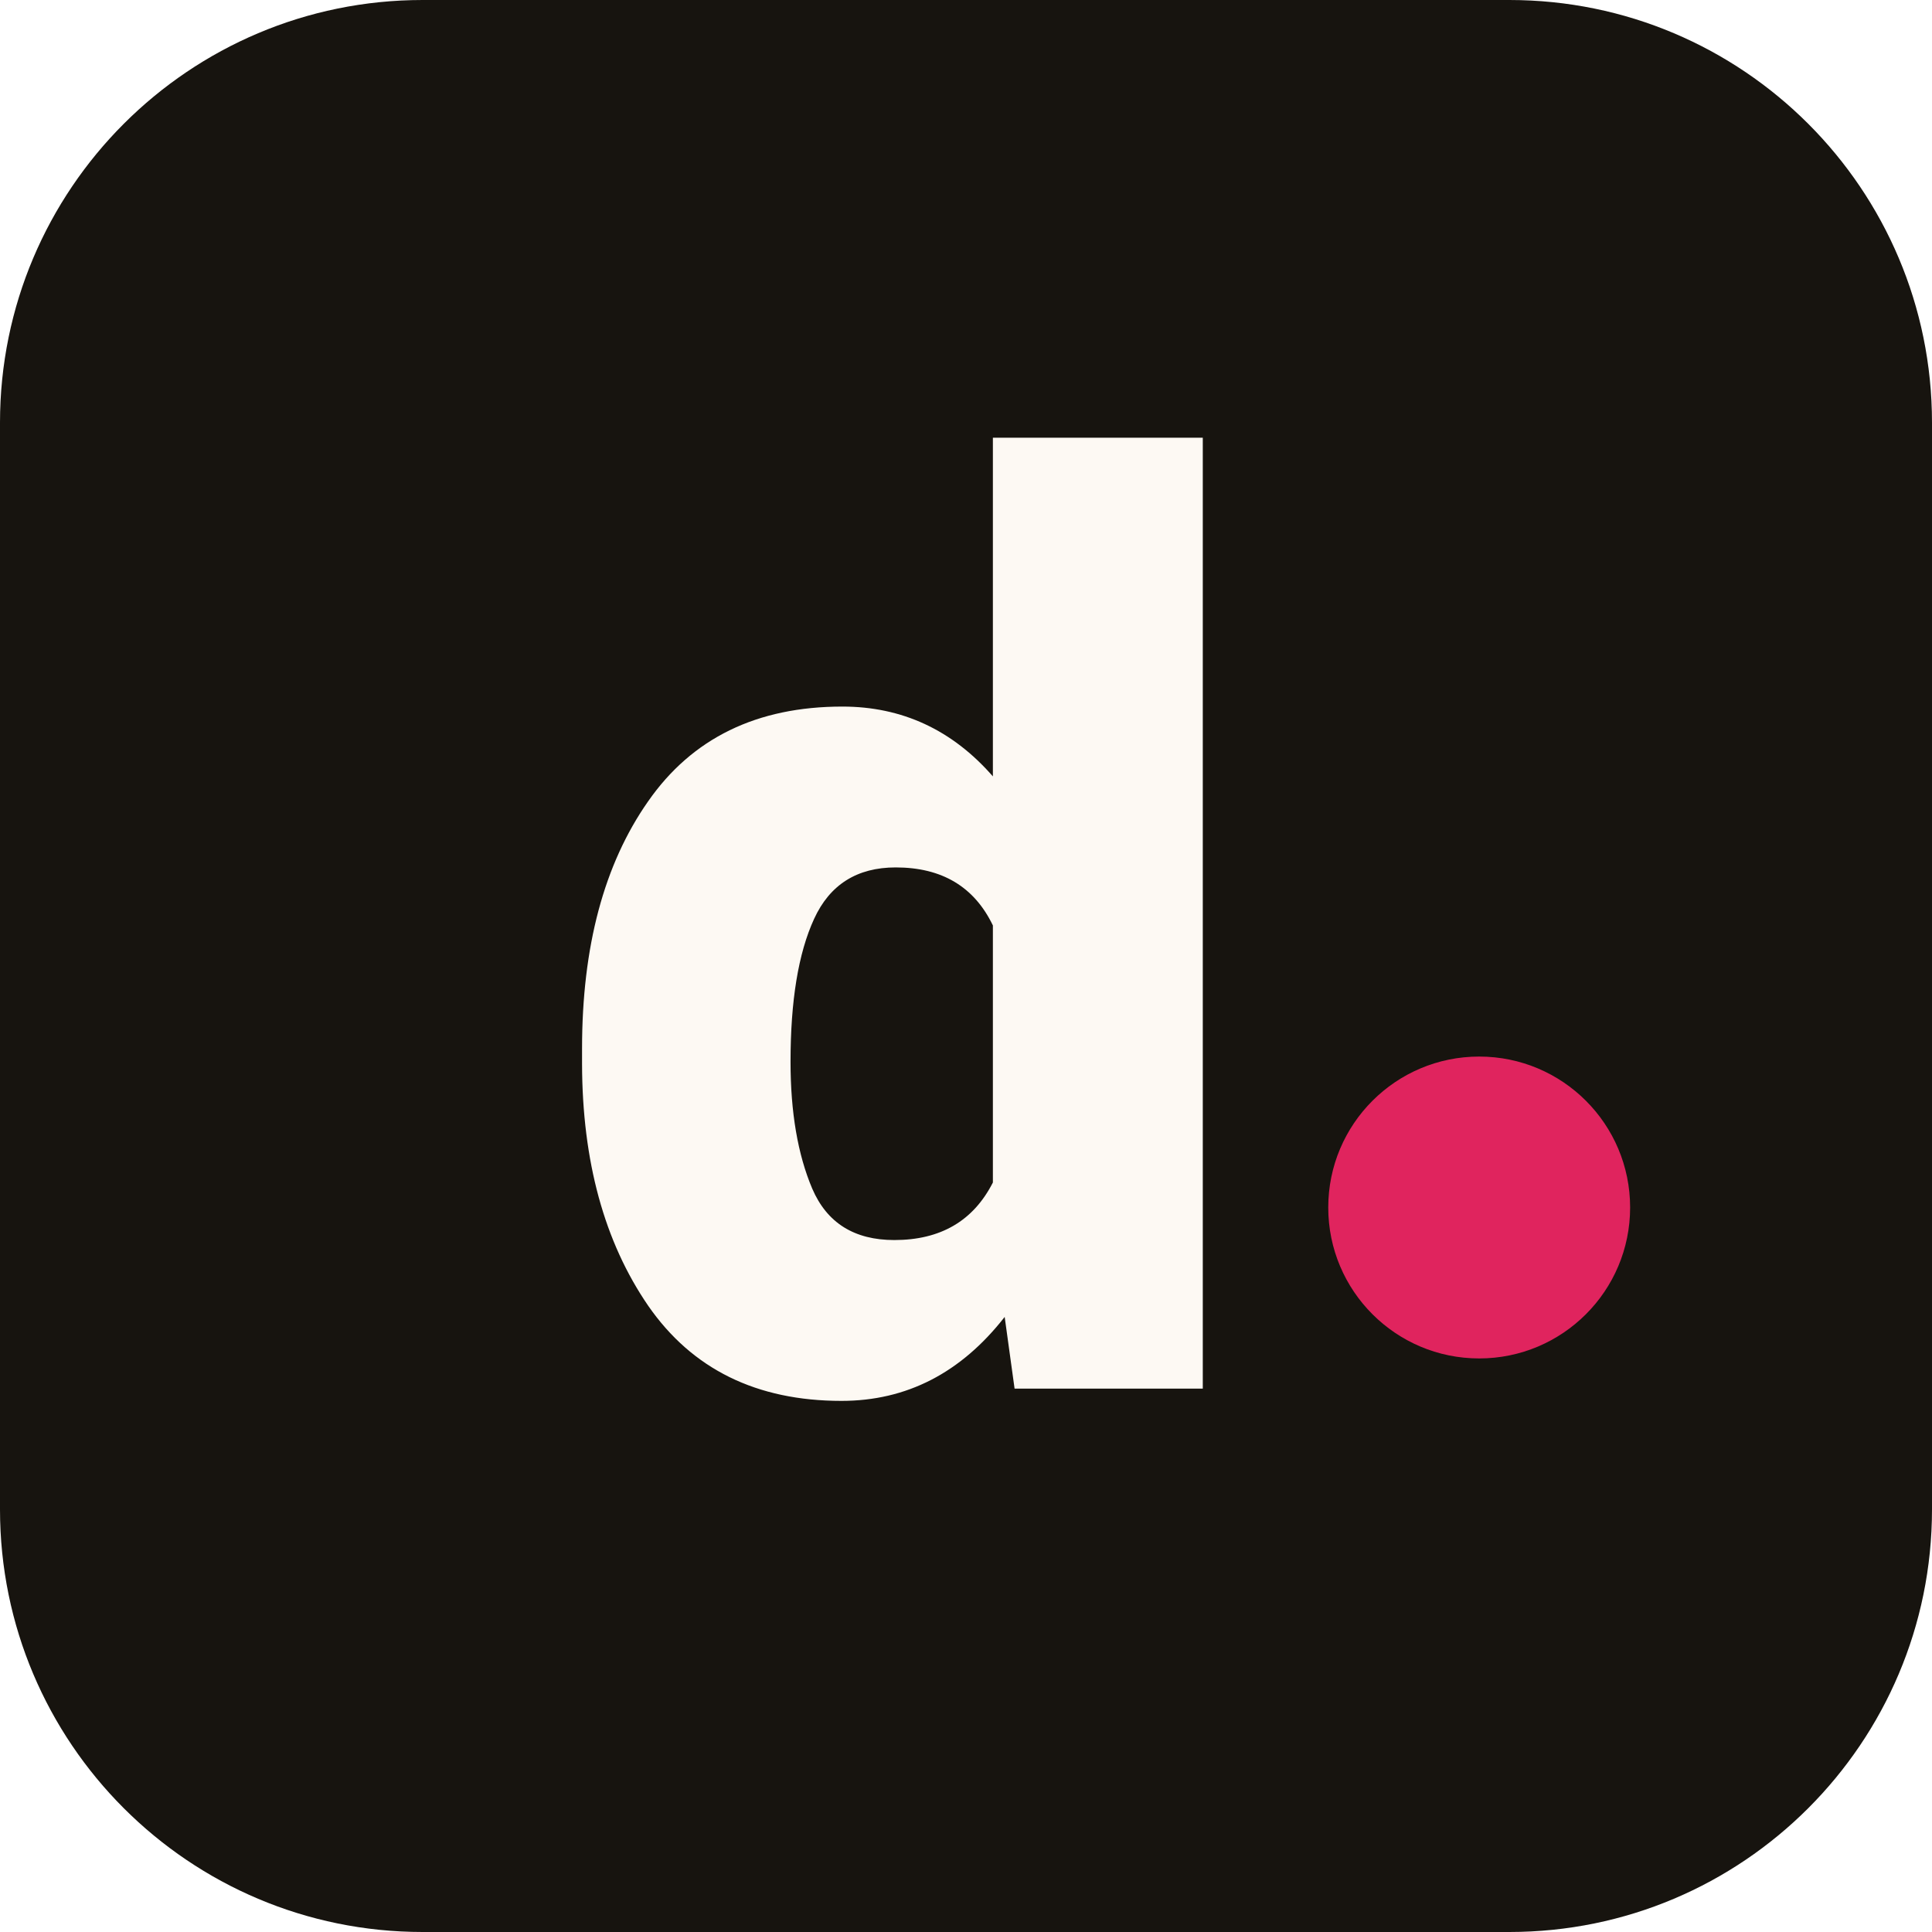
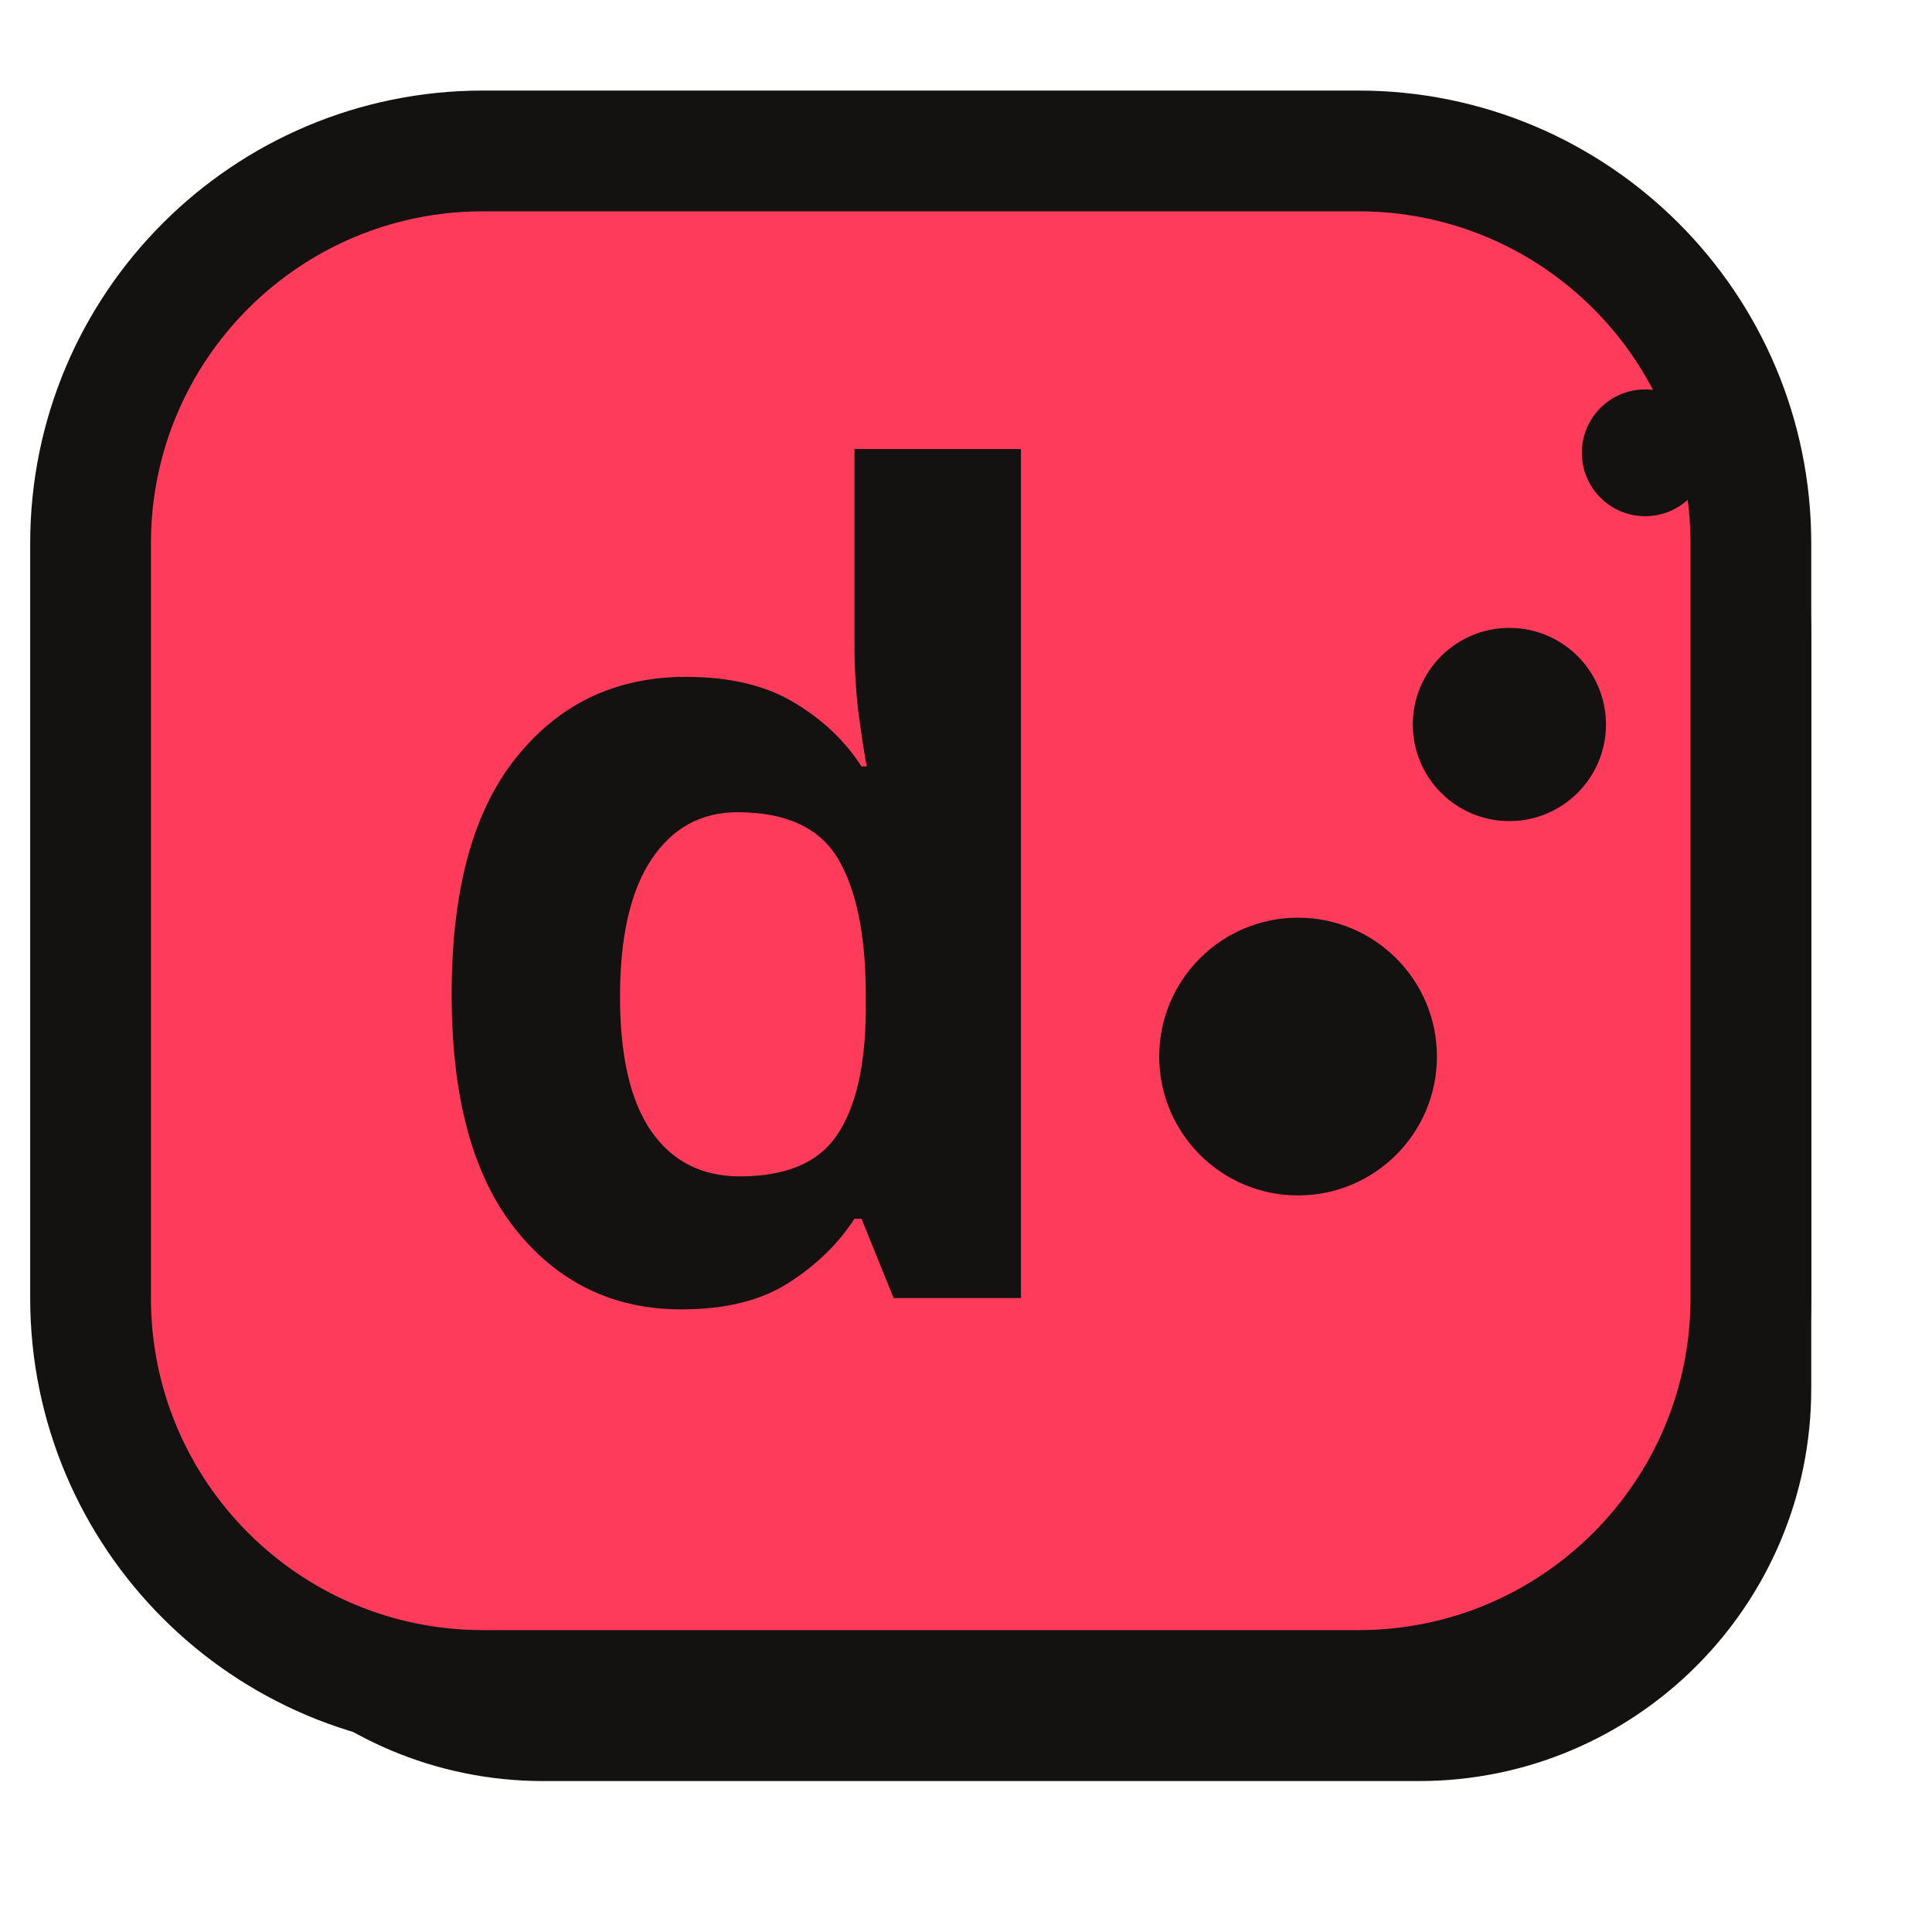
<svg xmlns="http://www.w3.org/2000/svg" viewBox="0 0 64 64" role="img" aria-label="Drank">
-   <rect width="64" height="64" rx="14" fill="#17140F" />
-   <text x="30" y="46" font-family="ui-sans-serif, system-ui, -apple-system, 'Segoe UI', Roboto, sans-serif" font-size="42" font-weight="800" letter-spacing="-2" fill="#FDF9F3" text-anchor="middle">d</text>
-   <circle cx="49" cy="40" r="5" fill="#E0245E" />
+   <rect x="5" y="8" width="55" height="51" rx="13" fill="#141210" />
+   <rect x="3" y="5" width="55" height="51" rx="13" fill="#FF3B5C" stroke="#141210" stroke-width="4" />
+   <text x="25" y="43" font-family="Archivo Black, ui-sans-serif, system-ui, sans-serif" font-size="37" font-weight="900" letter-spacing="-2" fill="#141210" text-anchor="middle">d</text>
+   <circle cx="43" cy="35" r="4.6" fill="#141210" />
+   <circle cx="50" cy="24" r="3.2" fill="#141210" />
+   <circle cx="54.5" cy="15" r="2.1" fill="#141210" />
</svg>
